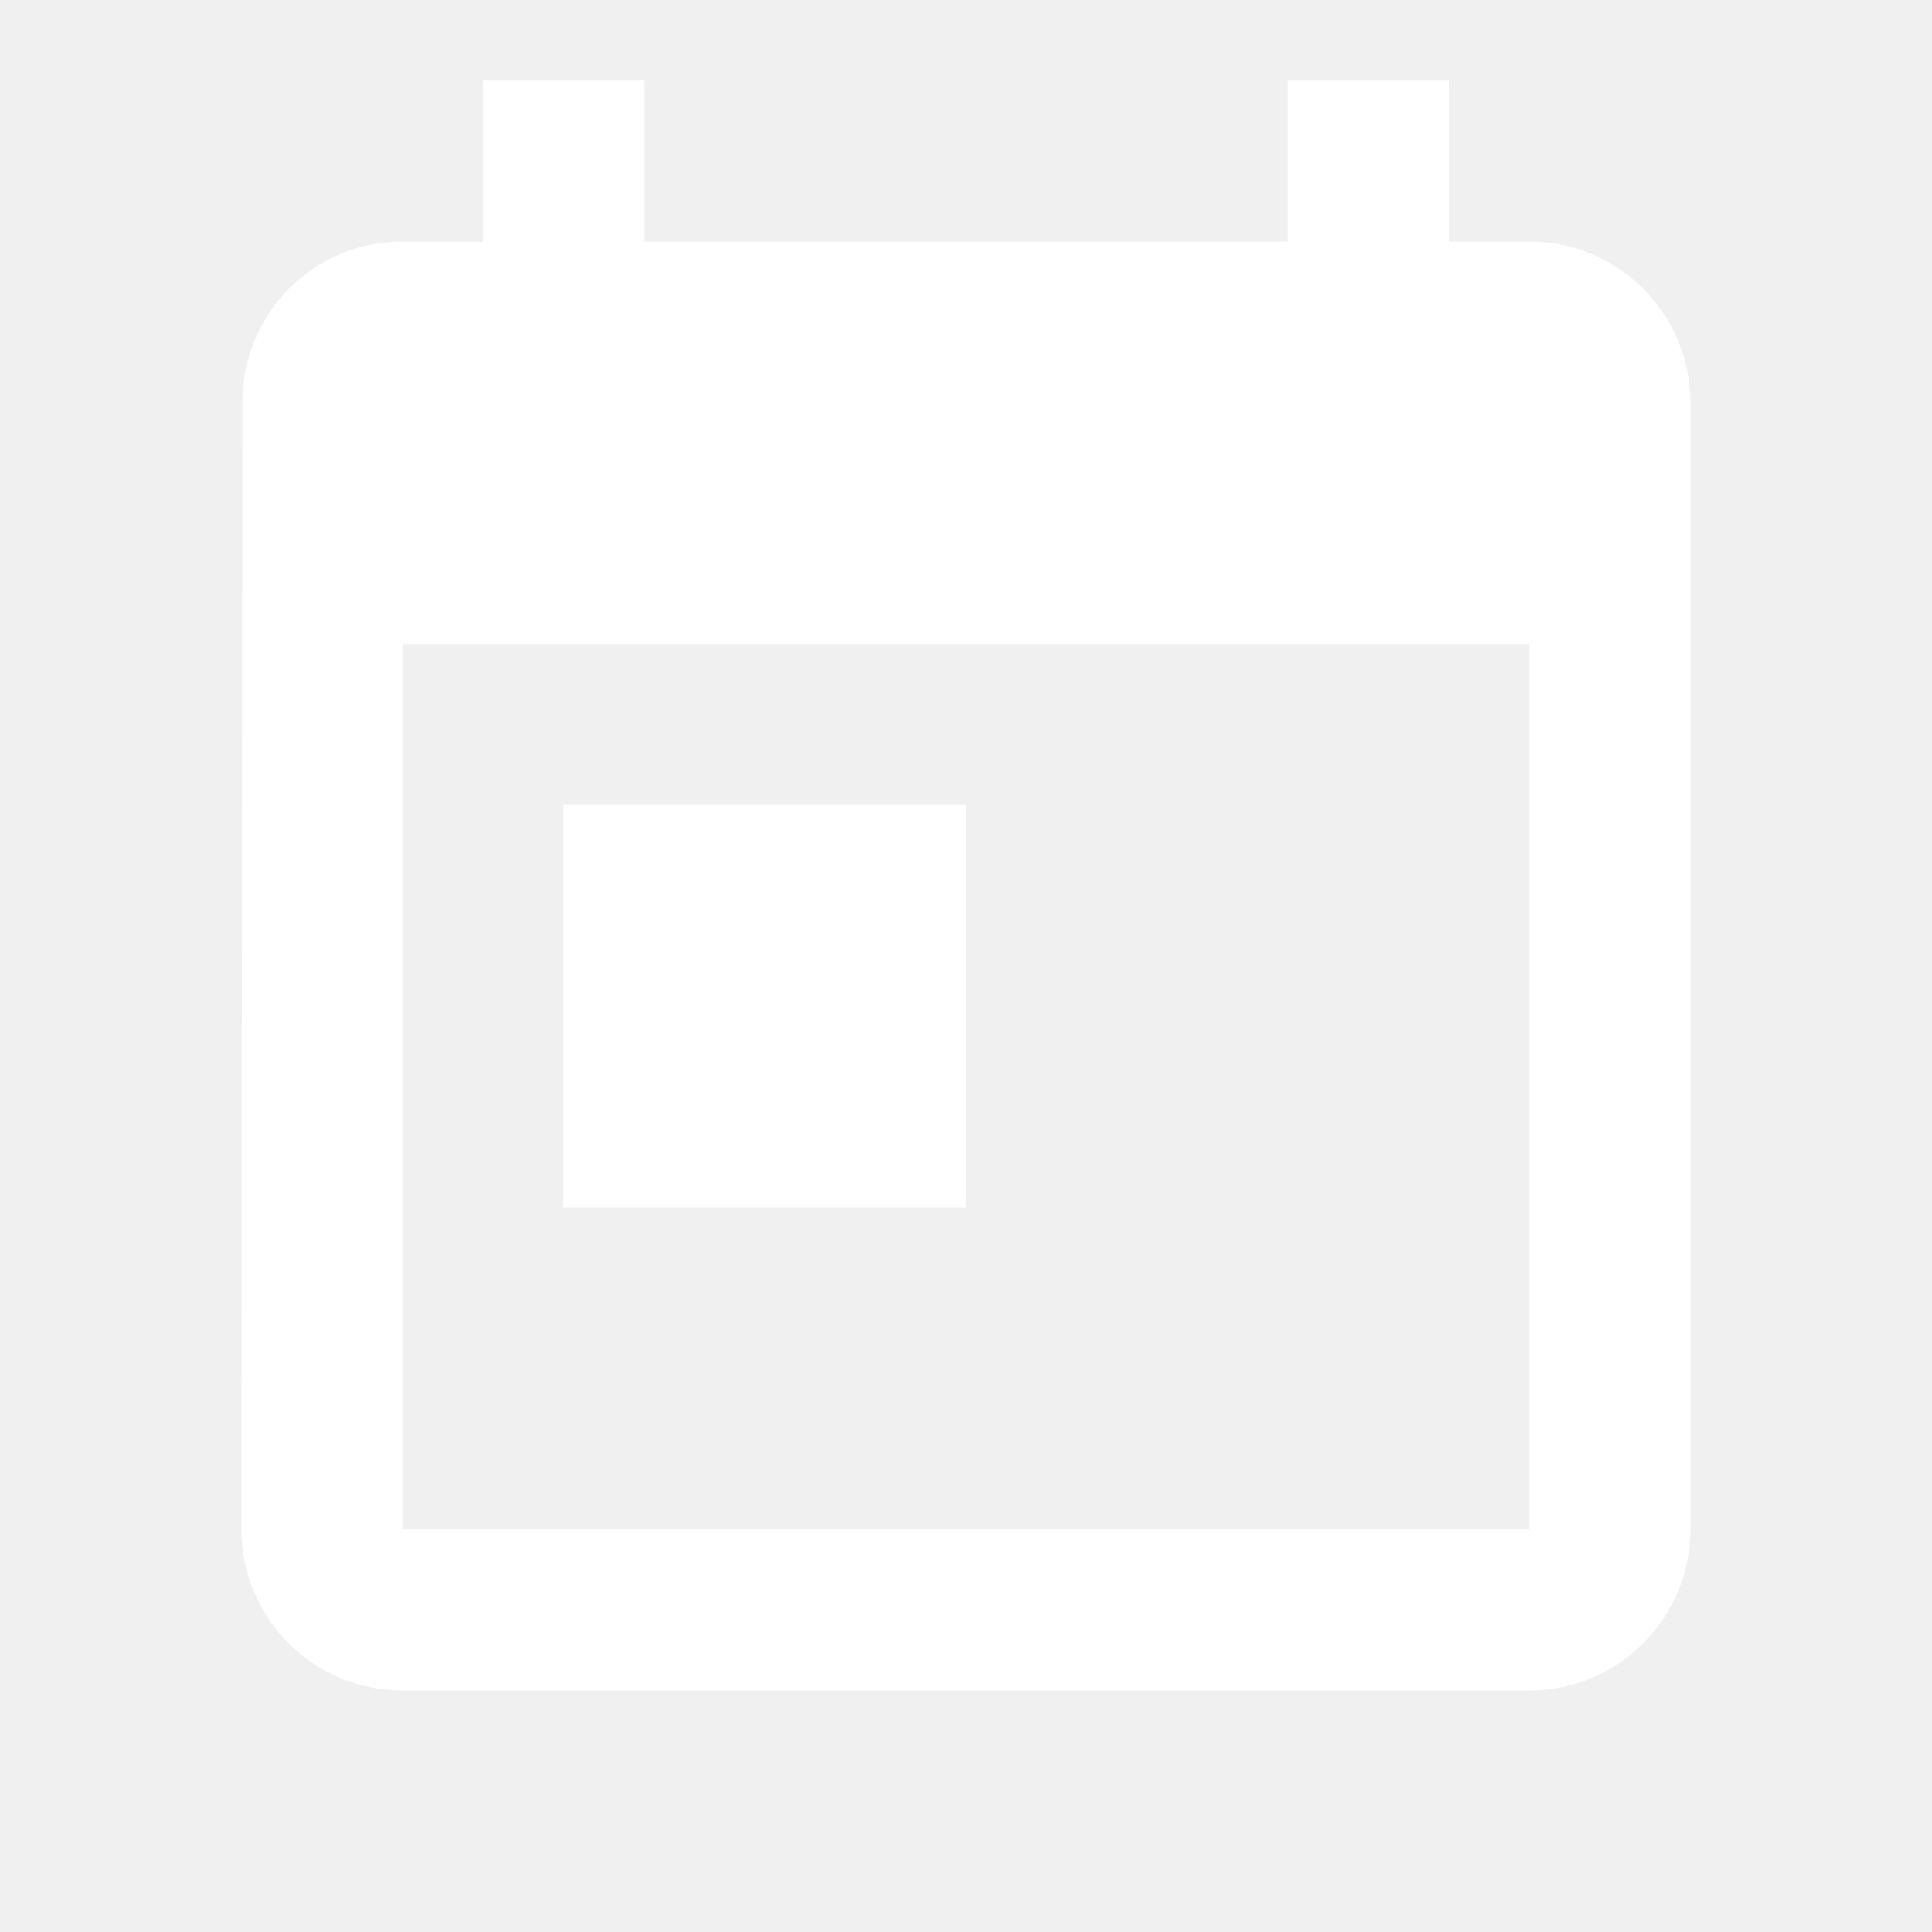
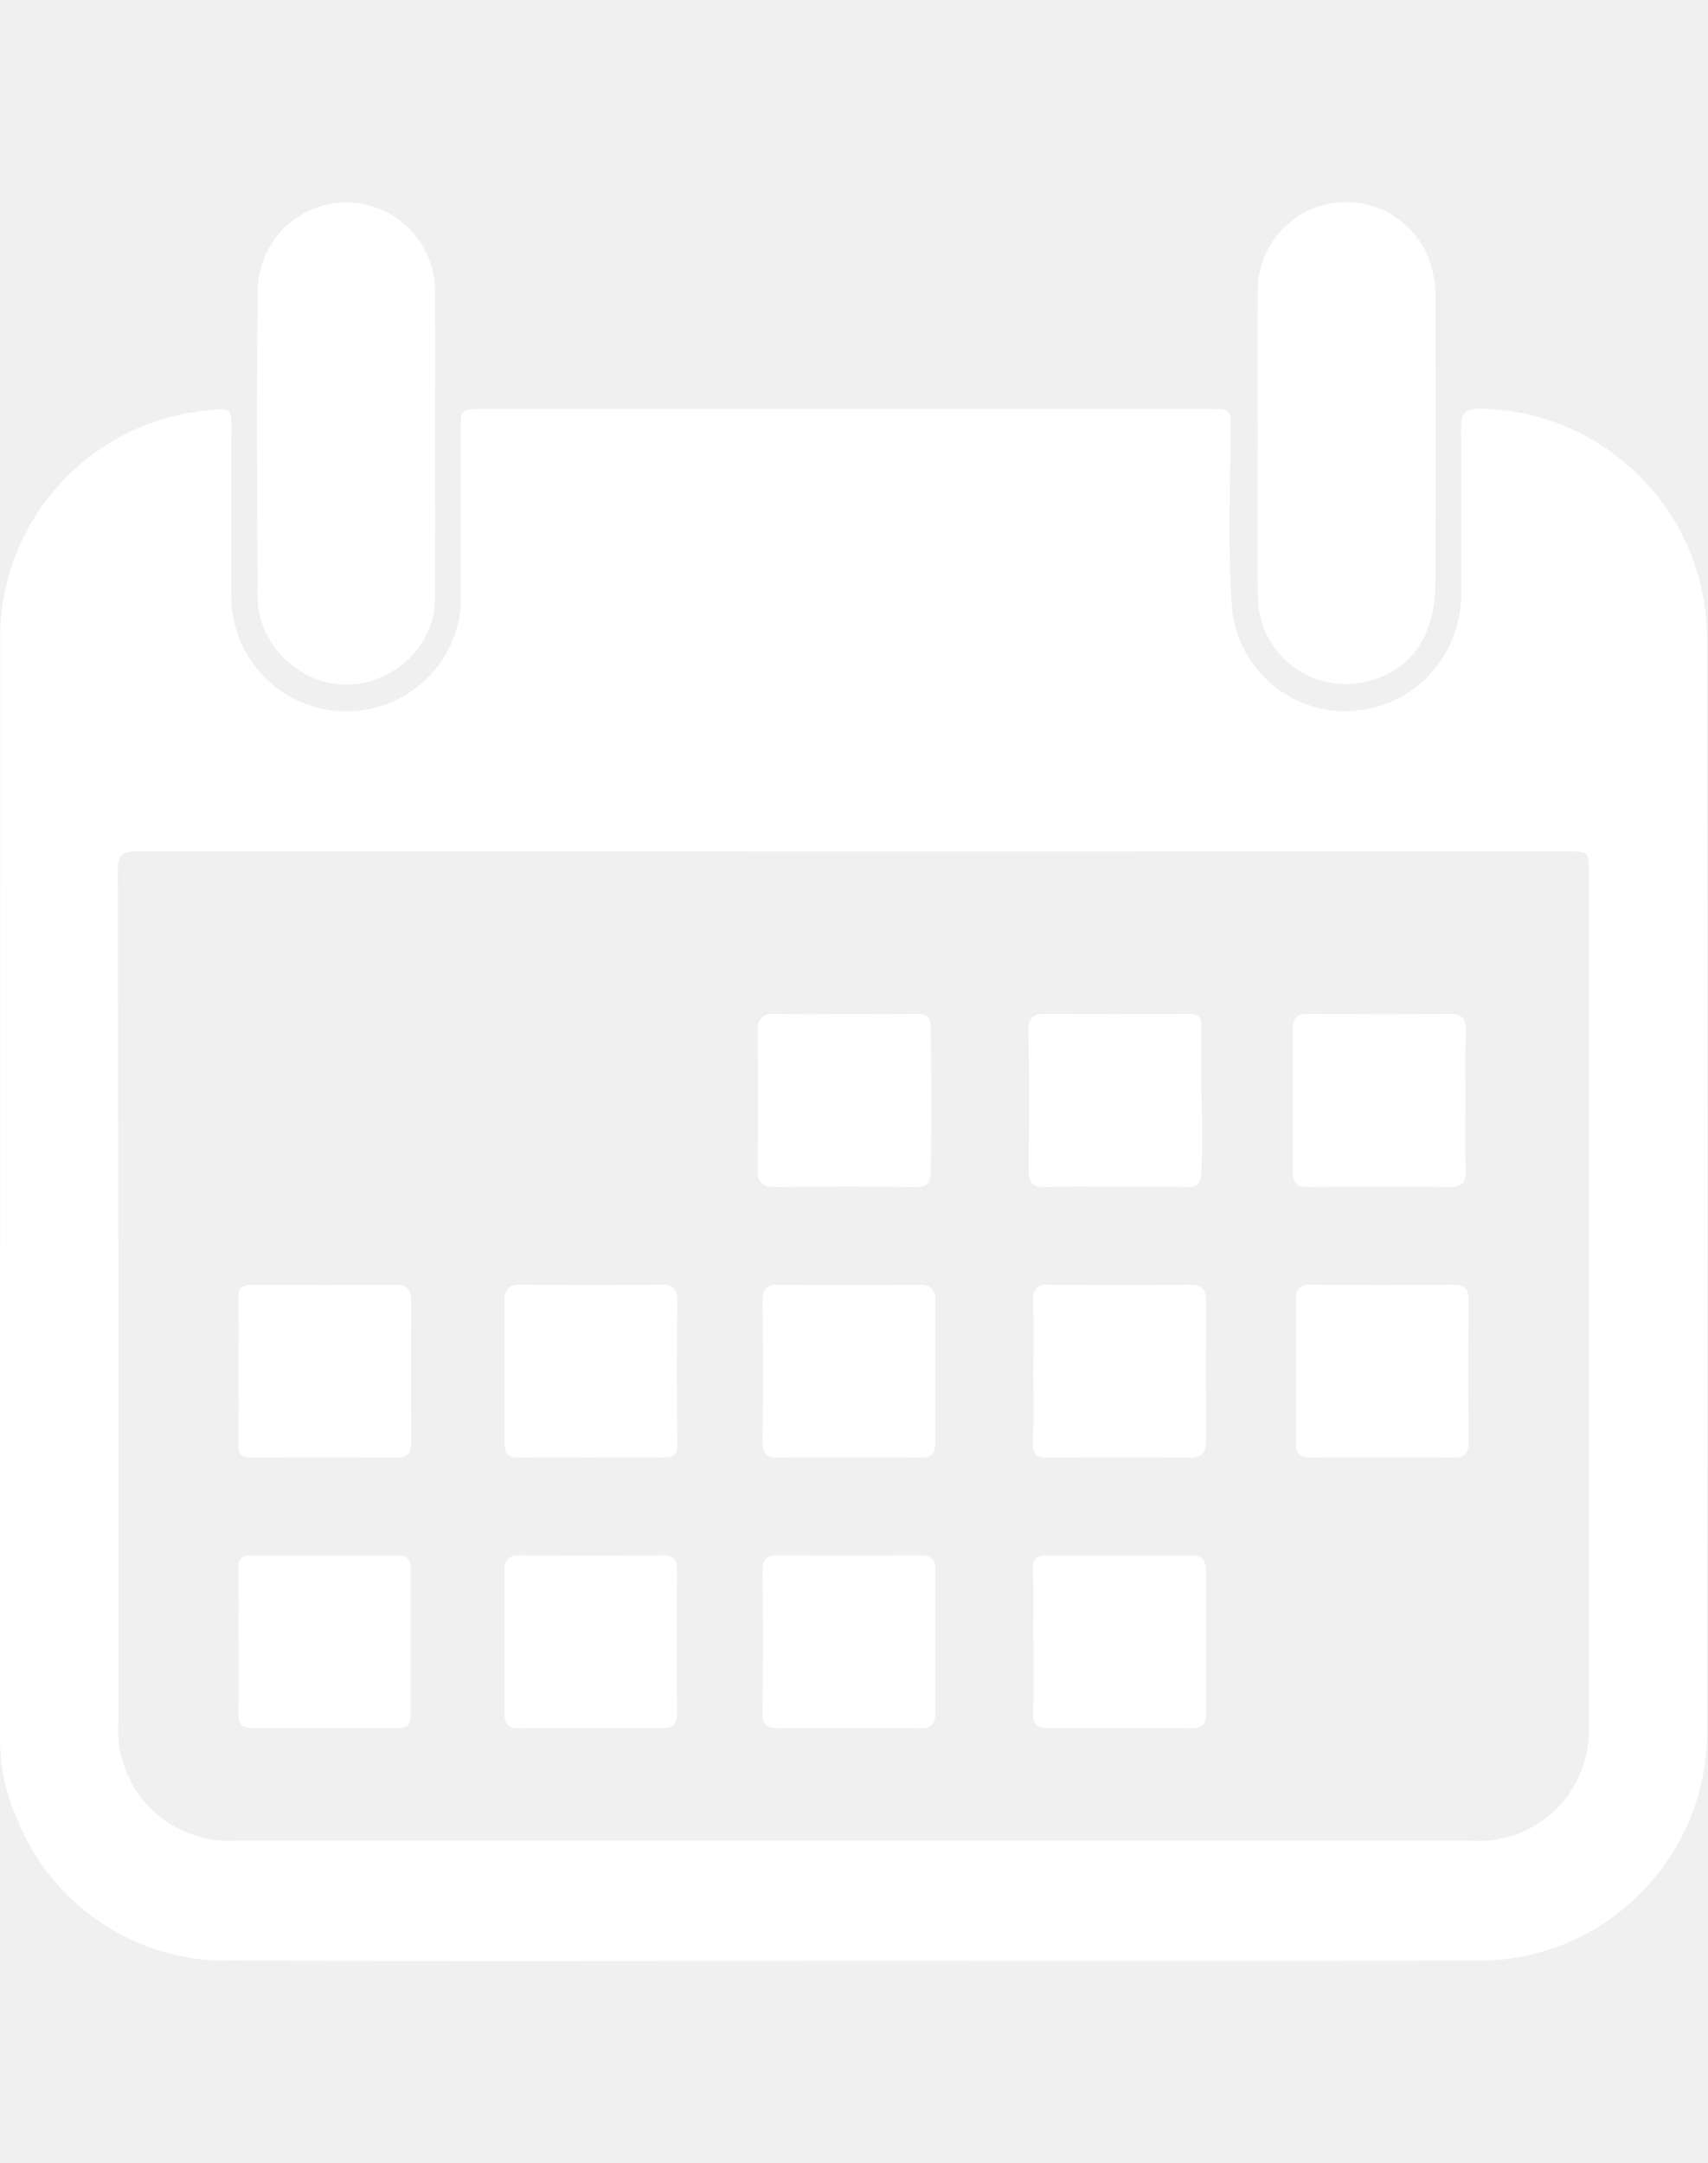
- <svg xmlns="http://www.w3.org/2000/svg" height="48px" viewBox="0 0 24 24" width="48px" fill="#FFFFFF">
-   <path d="M0 0h24v24H0z" fill="none" />
-   <path d="M19 3h-1V1h-2v2H8V1H6v2H5c-1.11 0-1.99.9-1.99 2L3 19c0 1.1.89 2 2 2h14c1.1 0 2-.9 2-2V5c0-1.1-.9-2-2-2zm0 16H5V8h14v11zM7 10h5v5H7z" />
+ <svg xmlns="http://www.w3.org/2000/svg" width="52.097" height="66" viewBox="0 0 77.639 79.995">
+   <g id="JGyirf" transform="translate(-1077.964 -178)">
+     <g id="Group_285" data-name="Group 285">
+       <path id="Path_425" data-name="Path 425" d="M1116.8,257.983c-9.4,0-18.793.034-28.189-.013a10.226,10.226,0,0,1-9.909-6.541,8.424,8.424,0,0,1-.735-3.471q0-25.245.008-50.49a10.4,10.4,0,0,1,8.973-9.936c1.736-.205,1.53-.241,1.533,1.38.005,2.316-.007,4.632,0,6.948a5.231,5.231,0,0,0,10.311,1.32,5.819,5.819,0,0,0,.121-1.511c.005-2.448,0-4.9,0-7.345,0-.858.055-.908.893-.909h33.219c.928,0,.911.05.9.988-.028,2.755-.157,5.514.08,8.265a5.181,5.181,0,0,0,4.578,4.462,5.263,5.263,0,0,0,5.433-3.277,5.833,5.833,0,0,0,.4-2.131c-.016-2.493.01-4.986-.018-7.478-.007-.63.2-.842.833-.841a10.478,10.478,0,0,1,10.352,10.279q.026,25.014,0,50.027a10.39,10.39,0,0,1-10.266,10.266C1135.817,258,1126.31,257.983,1116.8,257.983Zm-.039-50.44q-16.278,0-32.556-.011c-.643,0-.883.152-.882.845q.03,19.421.018,38.843a5.044,5.044,0,0,0,5.332,5.3h56.18a5.017,5.017,0,0,0,5.355-5.28q.028-19.389,0-38.777c0-.922-.014-.924-.96-.924Z" fill="#fff" />
+       <path id="Path_426" data-name="Path 426" d="M1097.747,188.955c0,2.292.01,4.584,0,6.875a3.9,3.9,0,0,1-2.14,3.623,3.856,3.856,0,0,1-4.14-.221,4.052,4.052,0,0,1-1.79-3.633c-.017-4.474-.06-8.948.012-13.421a4.029,4.029,0,1,1,8.056-.1C1097.759,184.371,1097.747,186.663,1097.747,188.955Z" fill="#fff" />
+       <path id="Path_427" data-name="Path 427" d="M1135.156,188.989c0-2.314-.01-4.628,0-6.942a4.023,4.023,0,0,1,7.587-1.883,4.849,4.849,0,0,1,.491,2.371q.02,6.412,0,12.825c-.009,2.327-1.079,3.886-2.959,4.409a4,4,0,0,1-5.115-3.839C1135.135,193.617,1135.157,191.3,1135.156,188.989Z" fill="#fff" />
+       <path id="Path_428" data-name="Path 428" d="M1116.451,214.932c1.059,0,2.117.015,3.175-.008.461-.009.653.1.659.623.026,2.178.044,4.355,0,6.534-.011.558-.184.719-.721.713q-3.175-.035-6.35,0c-.566.006-.8-.188-.792-.76q.024-3.174,0-6.349c-.005-.573.224-.777.79-.762C1114.29,214.953,1115.371,214.932,1116.451,214.932Z" fill="#fff" />
+       <path id="Path_429" data-name="Path 429" d="M1128.676,222.784c-1.058,0-2.118-.023-3.175.011-.538.017-.765-.176-.761-.711.011-1.609.008-3.218.007-4.827,0-.528-.006-1.056-.022-1.583s.189-.756.741-.751c2.161.019,4.321.014,6.482.006.407,0,.666.056.649.572-.072,2.223.092,4.446-.005,6.671-.02.458-.152.627-.609.619C1130.881,222.771,1129.778,222.784,1128.676,222.784Z" fill="#fff" />
+       <path id="Path_430" data-name="Path 430" d="M1088.812,231.162c0-1.1.018-2.2-.011-3.306-.012-.469.163-.62.612-.617q3.273.018,6.546,0c.521,0,.7.218.7.712q-.014,3.24,0,6.48c0,.468-.166.673-.659.67q-3.306-.024-6.612,0c-.484,0-.595-.193-.585-.633C1088.828,233.367,1088.812,232.264,1088.812,231.162Z" fill="#fff" />
+       <path id="Path_431" data-name="Path 431" d="M1144.6,218.856c0,1.081-.017,2.162.007,3.242.012.52-.2.7-.7.693q-3.242-.024-6.484,0c-.474,0-.679-.165-.676-.654q.018-3.274,0-6.55c0-.485.2-.662.672-.66,2.161.013,4.323.019,6.484,0,.569-.006.72.239.708.757C1144.586,216.738,1144.6,217.8,1144.6,218.856Z" fill="#fff" />
+       <path id="Path_432" data-name="Path 432" d="M1104.806,235.093c-1.079,0-2.158-.015-3.236.006-.486.01-.668-.187-.666-.661q.015-3.237,0-6.472c0-.539.215-.734.751-.73q3.2.027,6.405,0c.5,0,.7.174.7.694q-.028,3.3,0,6.6c0,.447-.173.569-.586.563C1107.051,235.082,1105.928,235.093,1104.806,235.093Z" fill="#fff" />
+       <path id="Path_433" data-name="Path 433" d="M1140.8,235.092c-1.08,0-2.16-.014-3.24.007-.481.009-.672-.178-.67-.659q.018-3.273,0-6.545c0-.484.195-.66.673-.657q3.238.021,6.479,0c.5,0,.707.172.7.693q-.027,3.24,0,6.479c0,.525-.2.7-.706.689C1142.964,235.078,1141.883,235.092,1140.8,235.092Z" fill="#fff" />
+       <path id="Path_434" data-name="Path 434" d="M1116.585,247.4c-1.079,0-2.159-.014-3.239.006-.5.009-.714-.154-.71-.683q.029-3.24,0-6.479c0-.515.187-.7.7-.7q3.24.022,6.479,0c.474,0,.682.163.679.65q-.018,3.273,0,6.545c0,.531-.241.678-.732.667C1118.7,247.386,1117.643,247.4,1116.585,247.4Z" fill="#fff" />
+       <path id="Path_435" data-name="Path 435" d="M1124.949,243.44c0-1.1.017-2.206-.008-3.308-.01-.438.155-.585.575-.583q3.309.015,6.616,0c.489,0,.666.219.665.681q-.01,3.274,0,6.55c0,.446-.185.628-.636.625q-3.276-.017-6.55,0c-.477,0-.674-.169-.664-.658.022-1.1.007-2.205.007-3.308Z" fill="#fff" />
+       <path id="Path_436" data-name="Path 436" d="M1116.517,235.092c-1.057,0-2.114-.013-3.171.007-.5.01-.714-.156-.709-.684q.029-3.237,0-6.475c0-.51.179-.706.692-.7q3.2.024,6.409,0c.53,0,.758.185.755.728q-.021,3.238,0,6.475c0,.478-.187.668-.67.659C1118.72,235.078,1117.618,235.092,1116.517,235.092Z" fill="#fff" />
+       <path id="Path_437" data-name="Path 437" d="M1124.951,231.266c0-1.1.017-2.205-.006-3.306-.011-.5.14-.726.671-.722q3.24.024,6.481,0c.52,0,.7.223.7.716q-.014,3.207,0,6.415c0,.538-.213.737-.752.732q-3.24-.028-6.481,0c-.507,0-.639-.184-.626-.661C1124.971,233.383,1124.95,232.324,1124.951,231.266Z" fill="#fff" />
+       <path id="Path_438" data-name="Path 438" d="M1104.794,247.4c-1.058,0-2.115-.017-3.172.008-.5.012-.724-.152-.721-.675q.023-3.237,0-6.475c0-.5.182-.715.7-.711q3.239.024,6.476,0c.467,0,.676.155.673.65q-.023,3.271,0,6.541c0,.479-.174.675-.658.667C1107,247.388,1105.9,247.4,1104.794,247.4Z" fill="#fff" />
+       <path id="Path_439" data-name="Path 439" d="M1088.812,243.367c0-1.079.016-2.158-.009-3.236-.01-.438.156-.584.575-.582q3.336.015,6.671,0c.379,0,.584.134.584.528q0,3.4,0,6.8c0,.394-.182.529-.571.527q-3.3-.018-6.6,0c-.488,0-.659-.2-.651-.671.02-1.122.007-2.245.007-3.368Z" fill="#fff" />
+     </g>
+   </g>
</svg>
